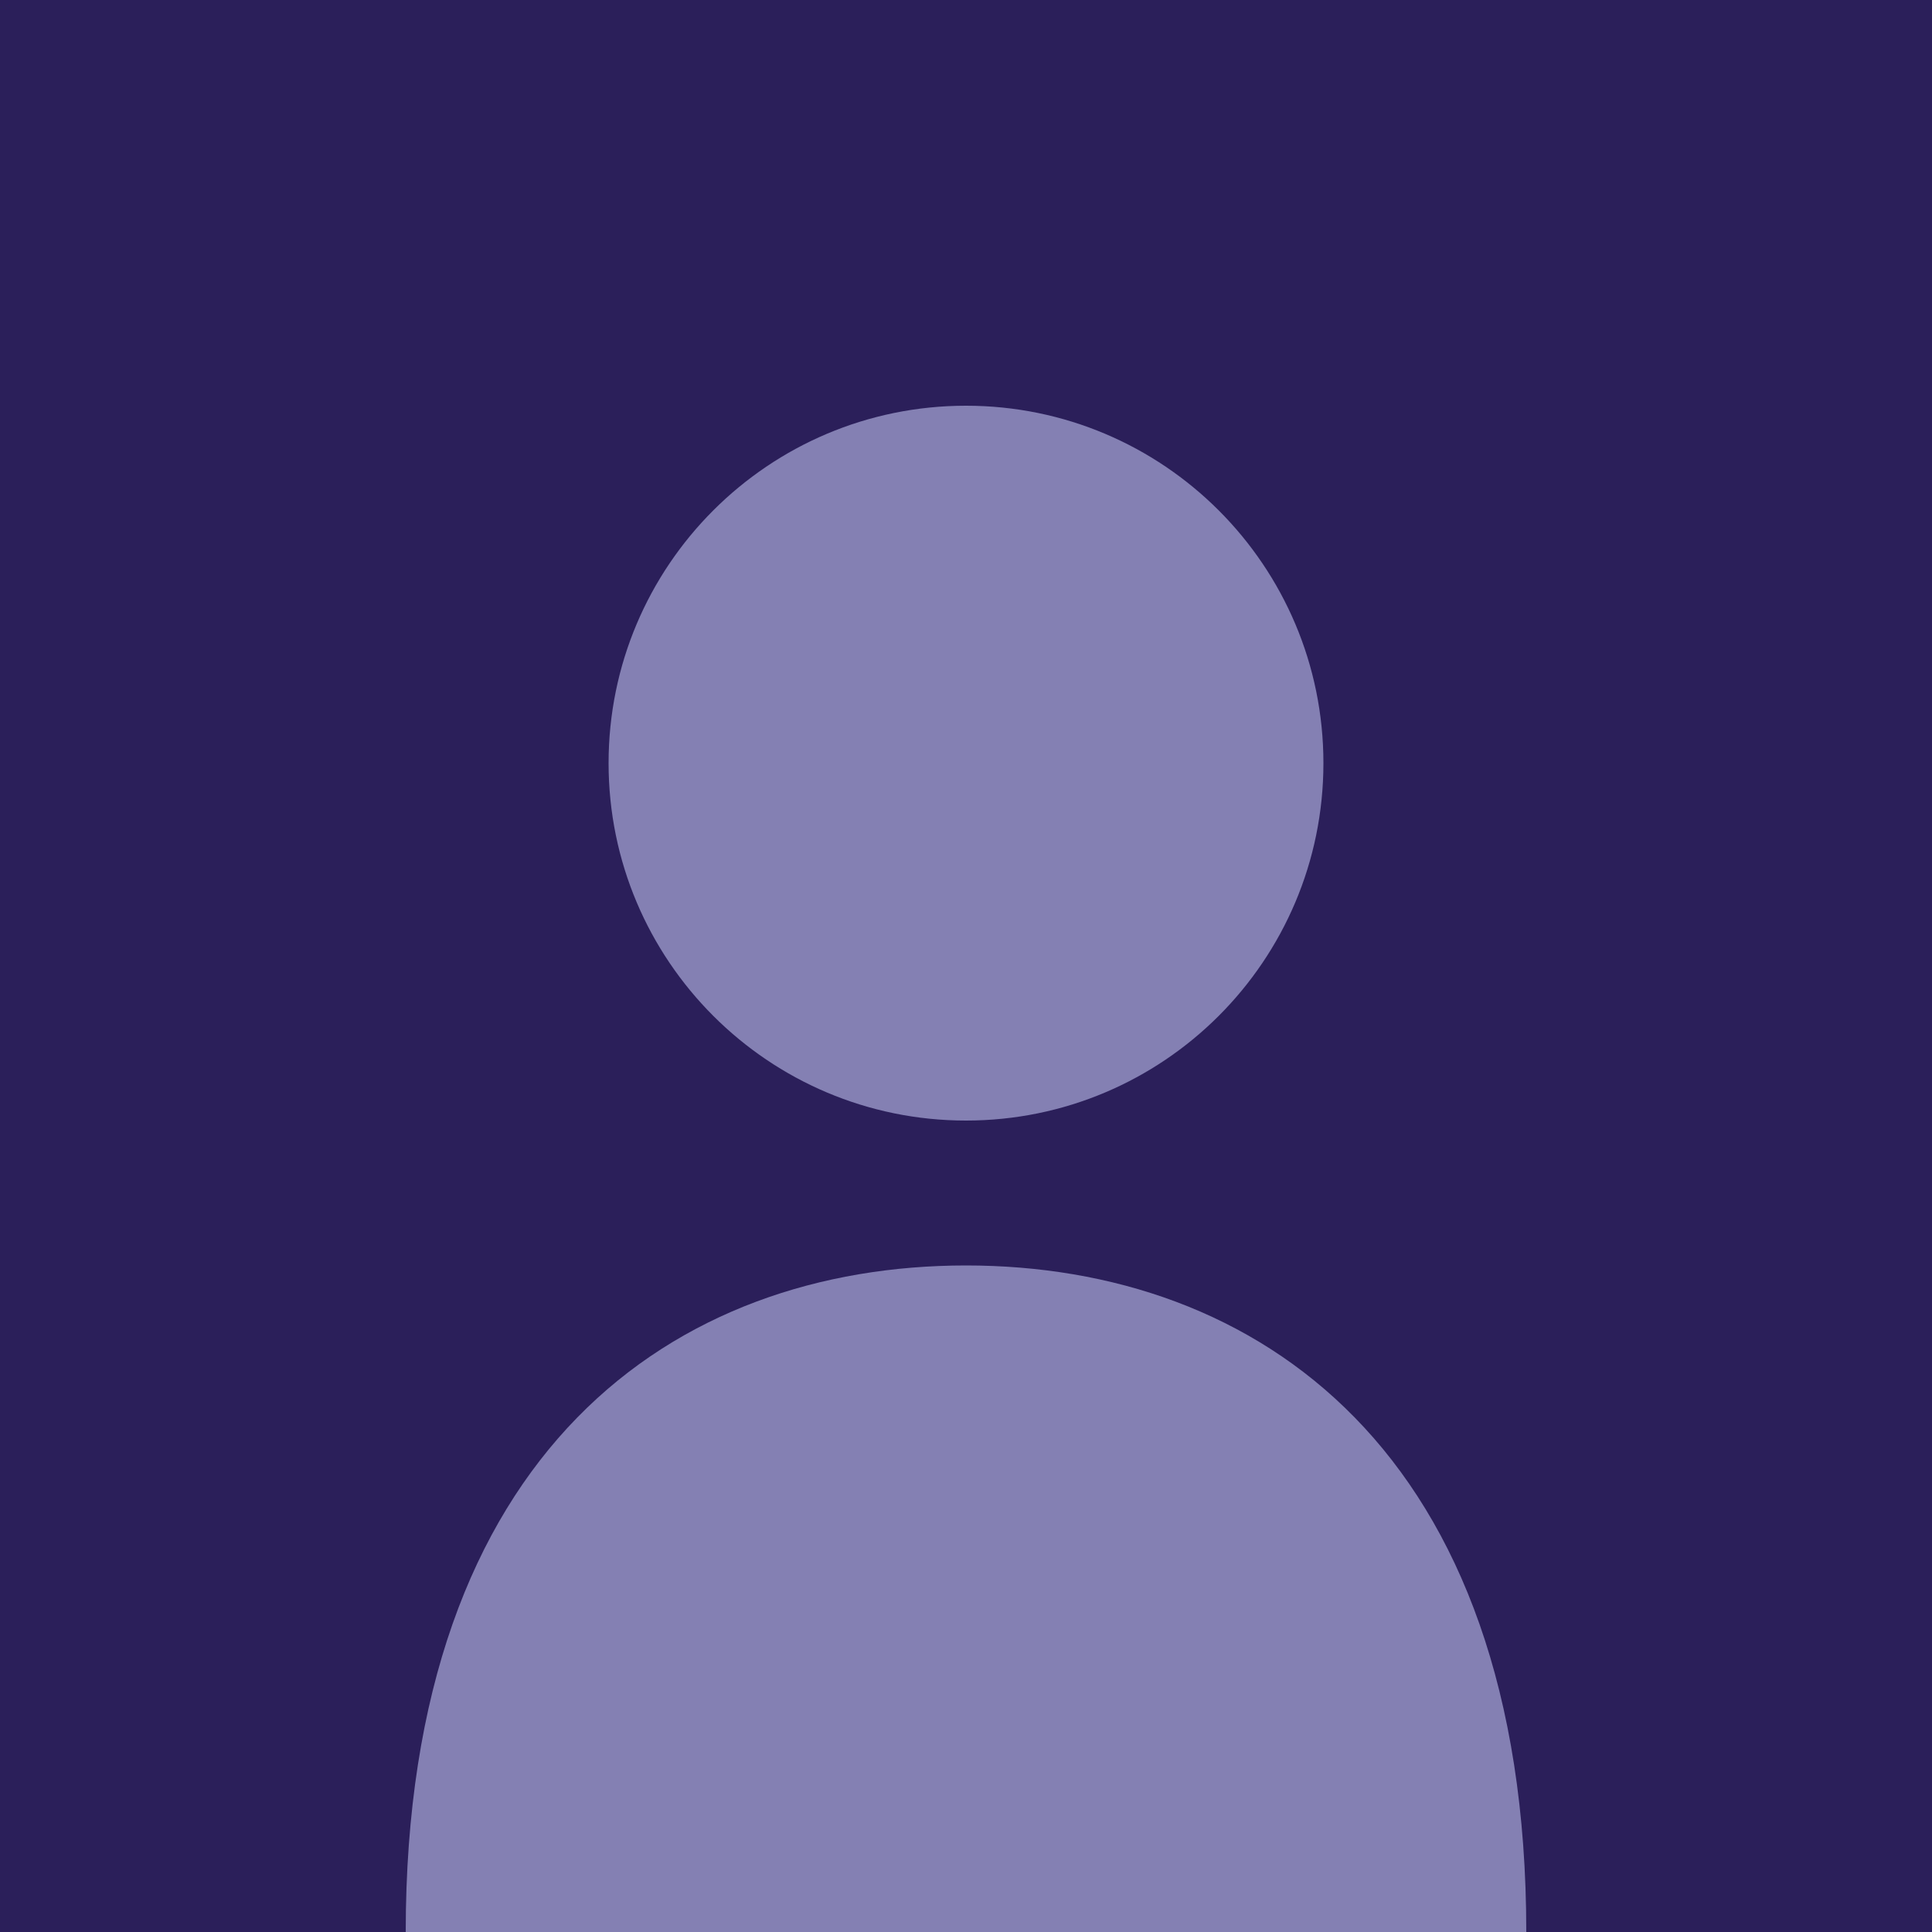
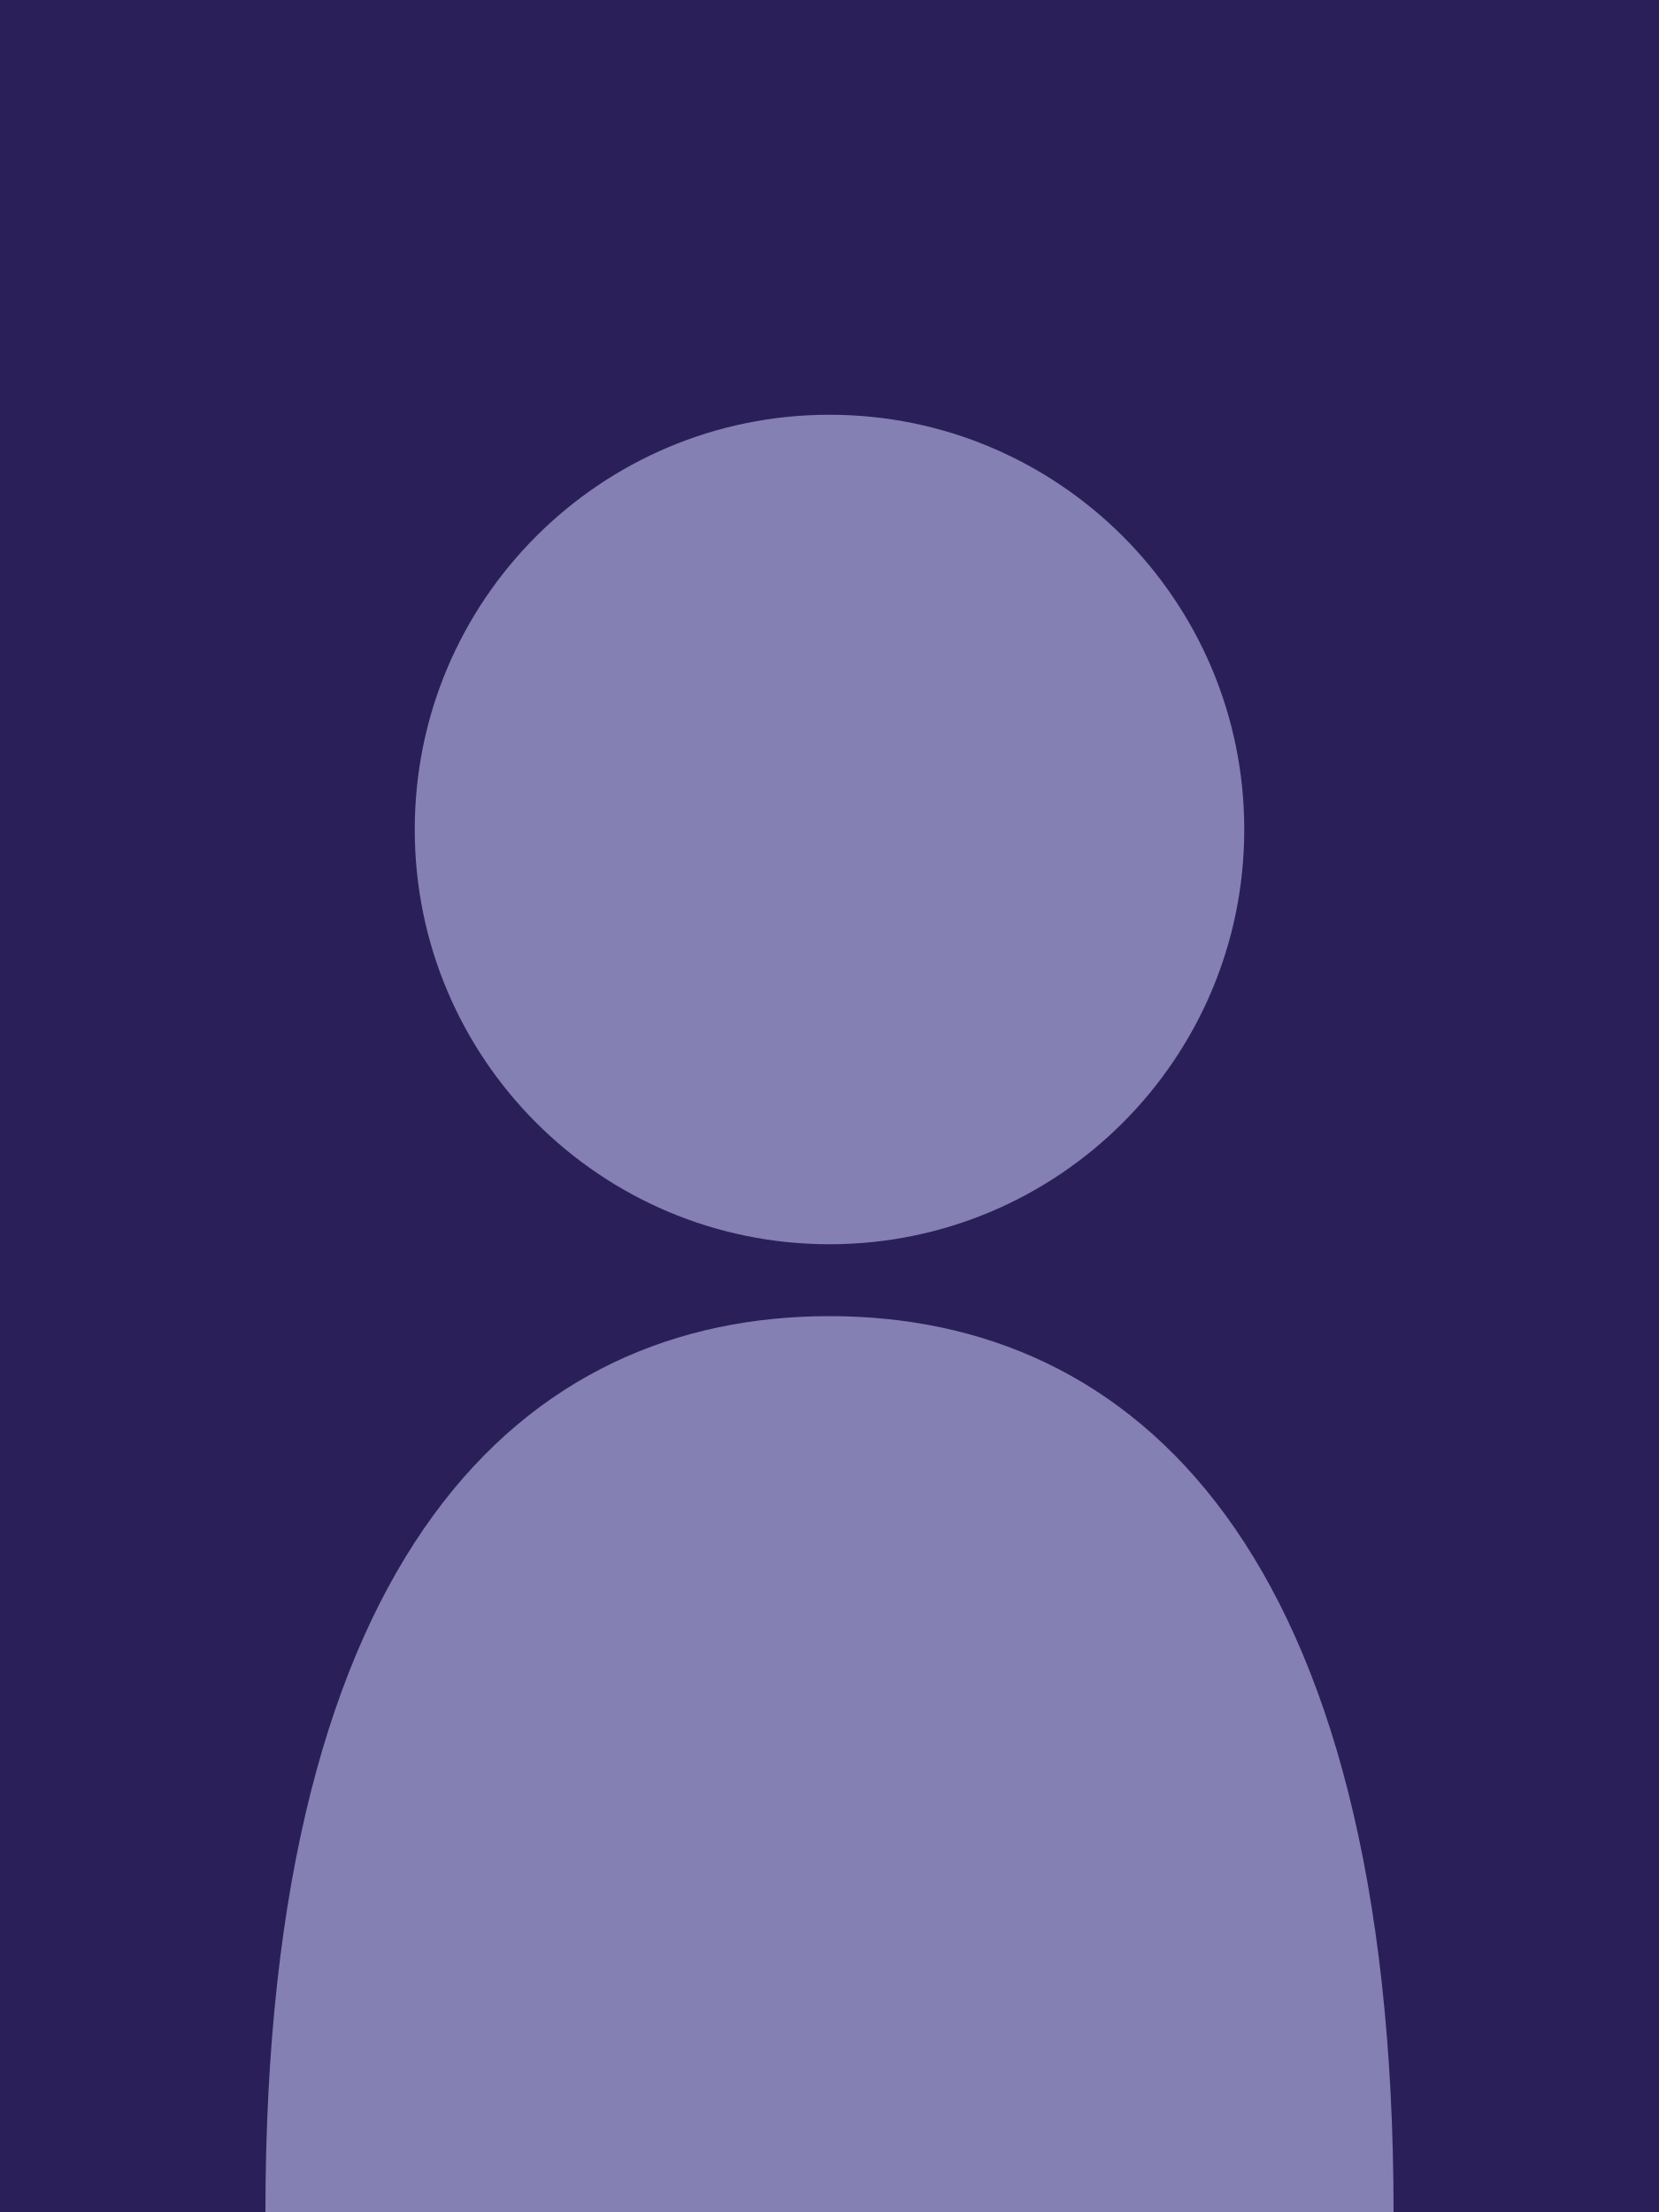
- <svg xmlns="http://www.w3.org/2000/svg" viewBox="0 0 400 400" width="400" height="400">
-   <rect width="400" height="400" fill="#2B1F5A" />
-   <circle cx="200" cy="158" r="74" fill="#8480B3" />
-   <path d="M84 400 C84 300 140 262 200 262 C260 262 316 300 316 400 Z" fill="#8480B3" />
+ <svg xmlns="http://www.w3.org/2000/svg" viewBox="0 0 600 800" width="600" height="800">
+   <rect width="600" height="800" fill="#2B1F5A" />
+   <circle cx="300" cy="300" r="150" fill="#8480B3" />
+   <path d="M96 800 C96 560 190 476 300 476 C410 476 504 560 504 800 Z" fill="#8480B3" />
</svg>
